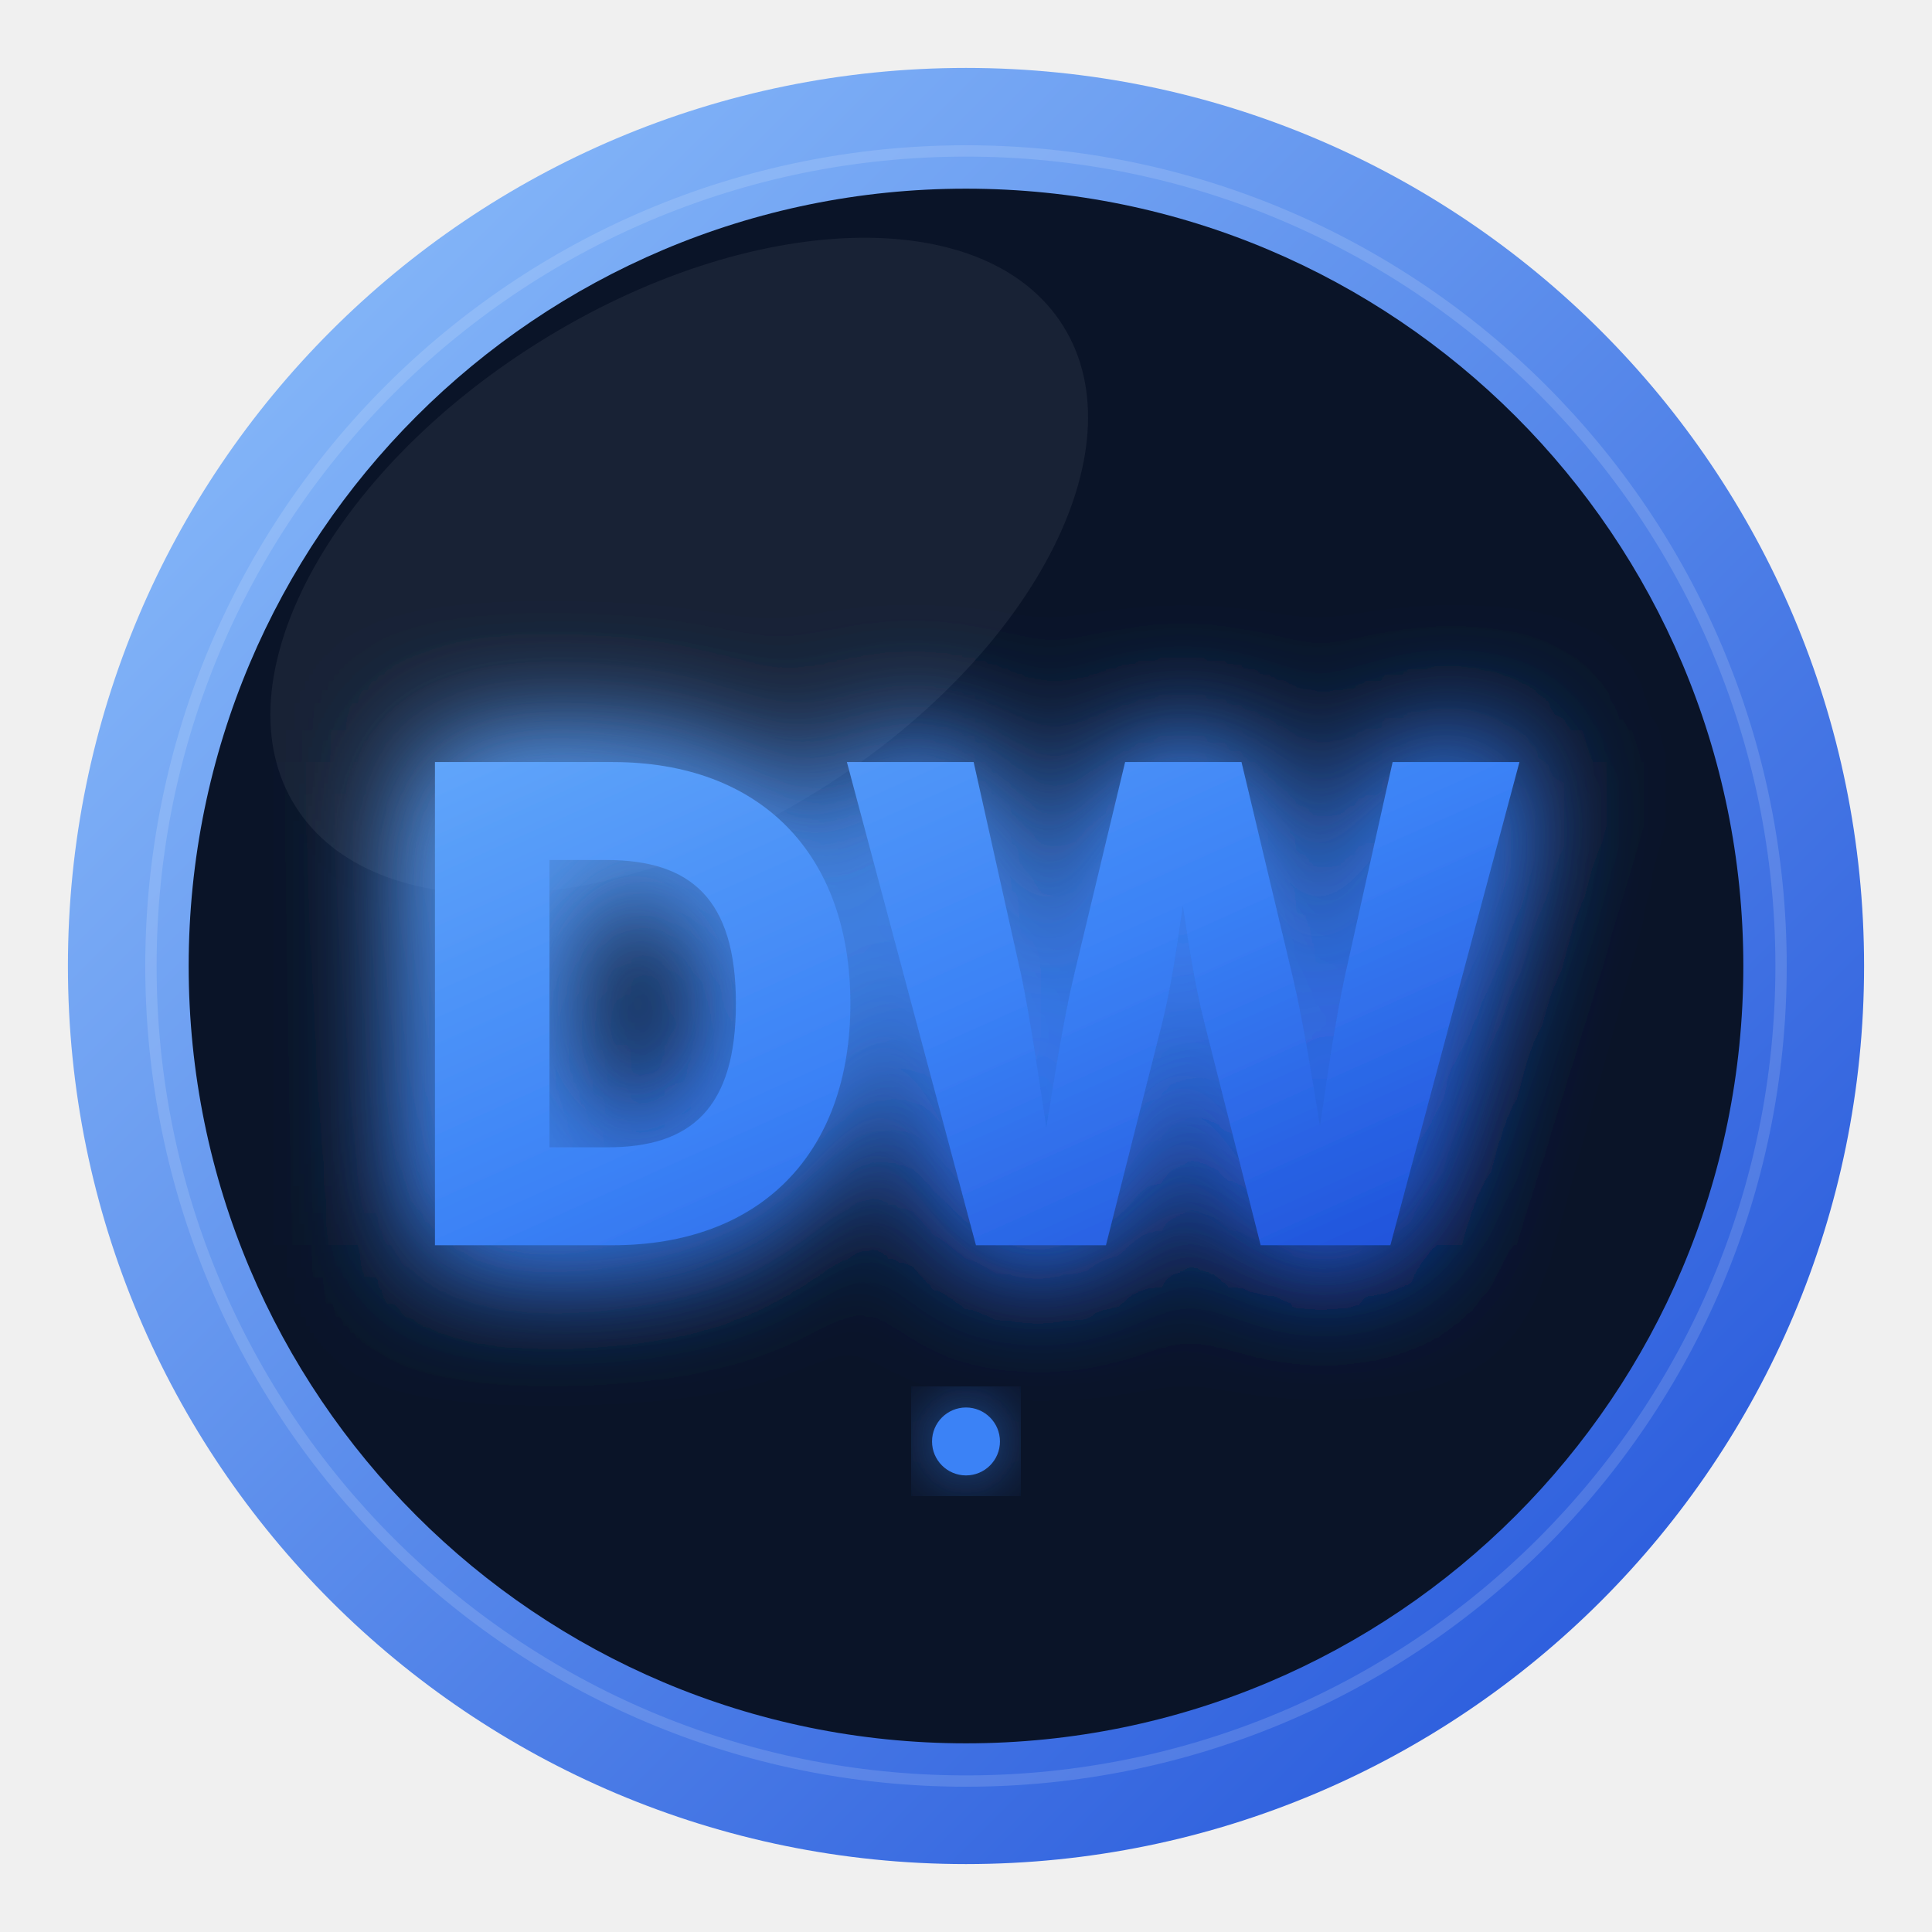
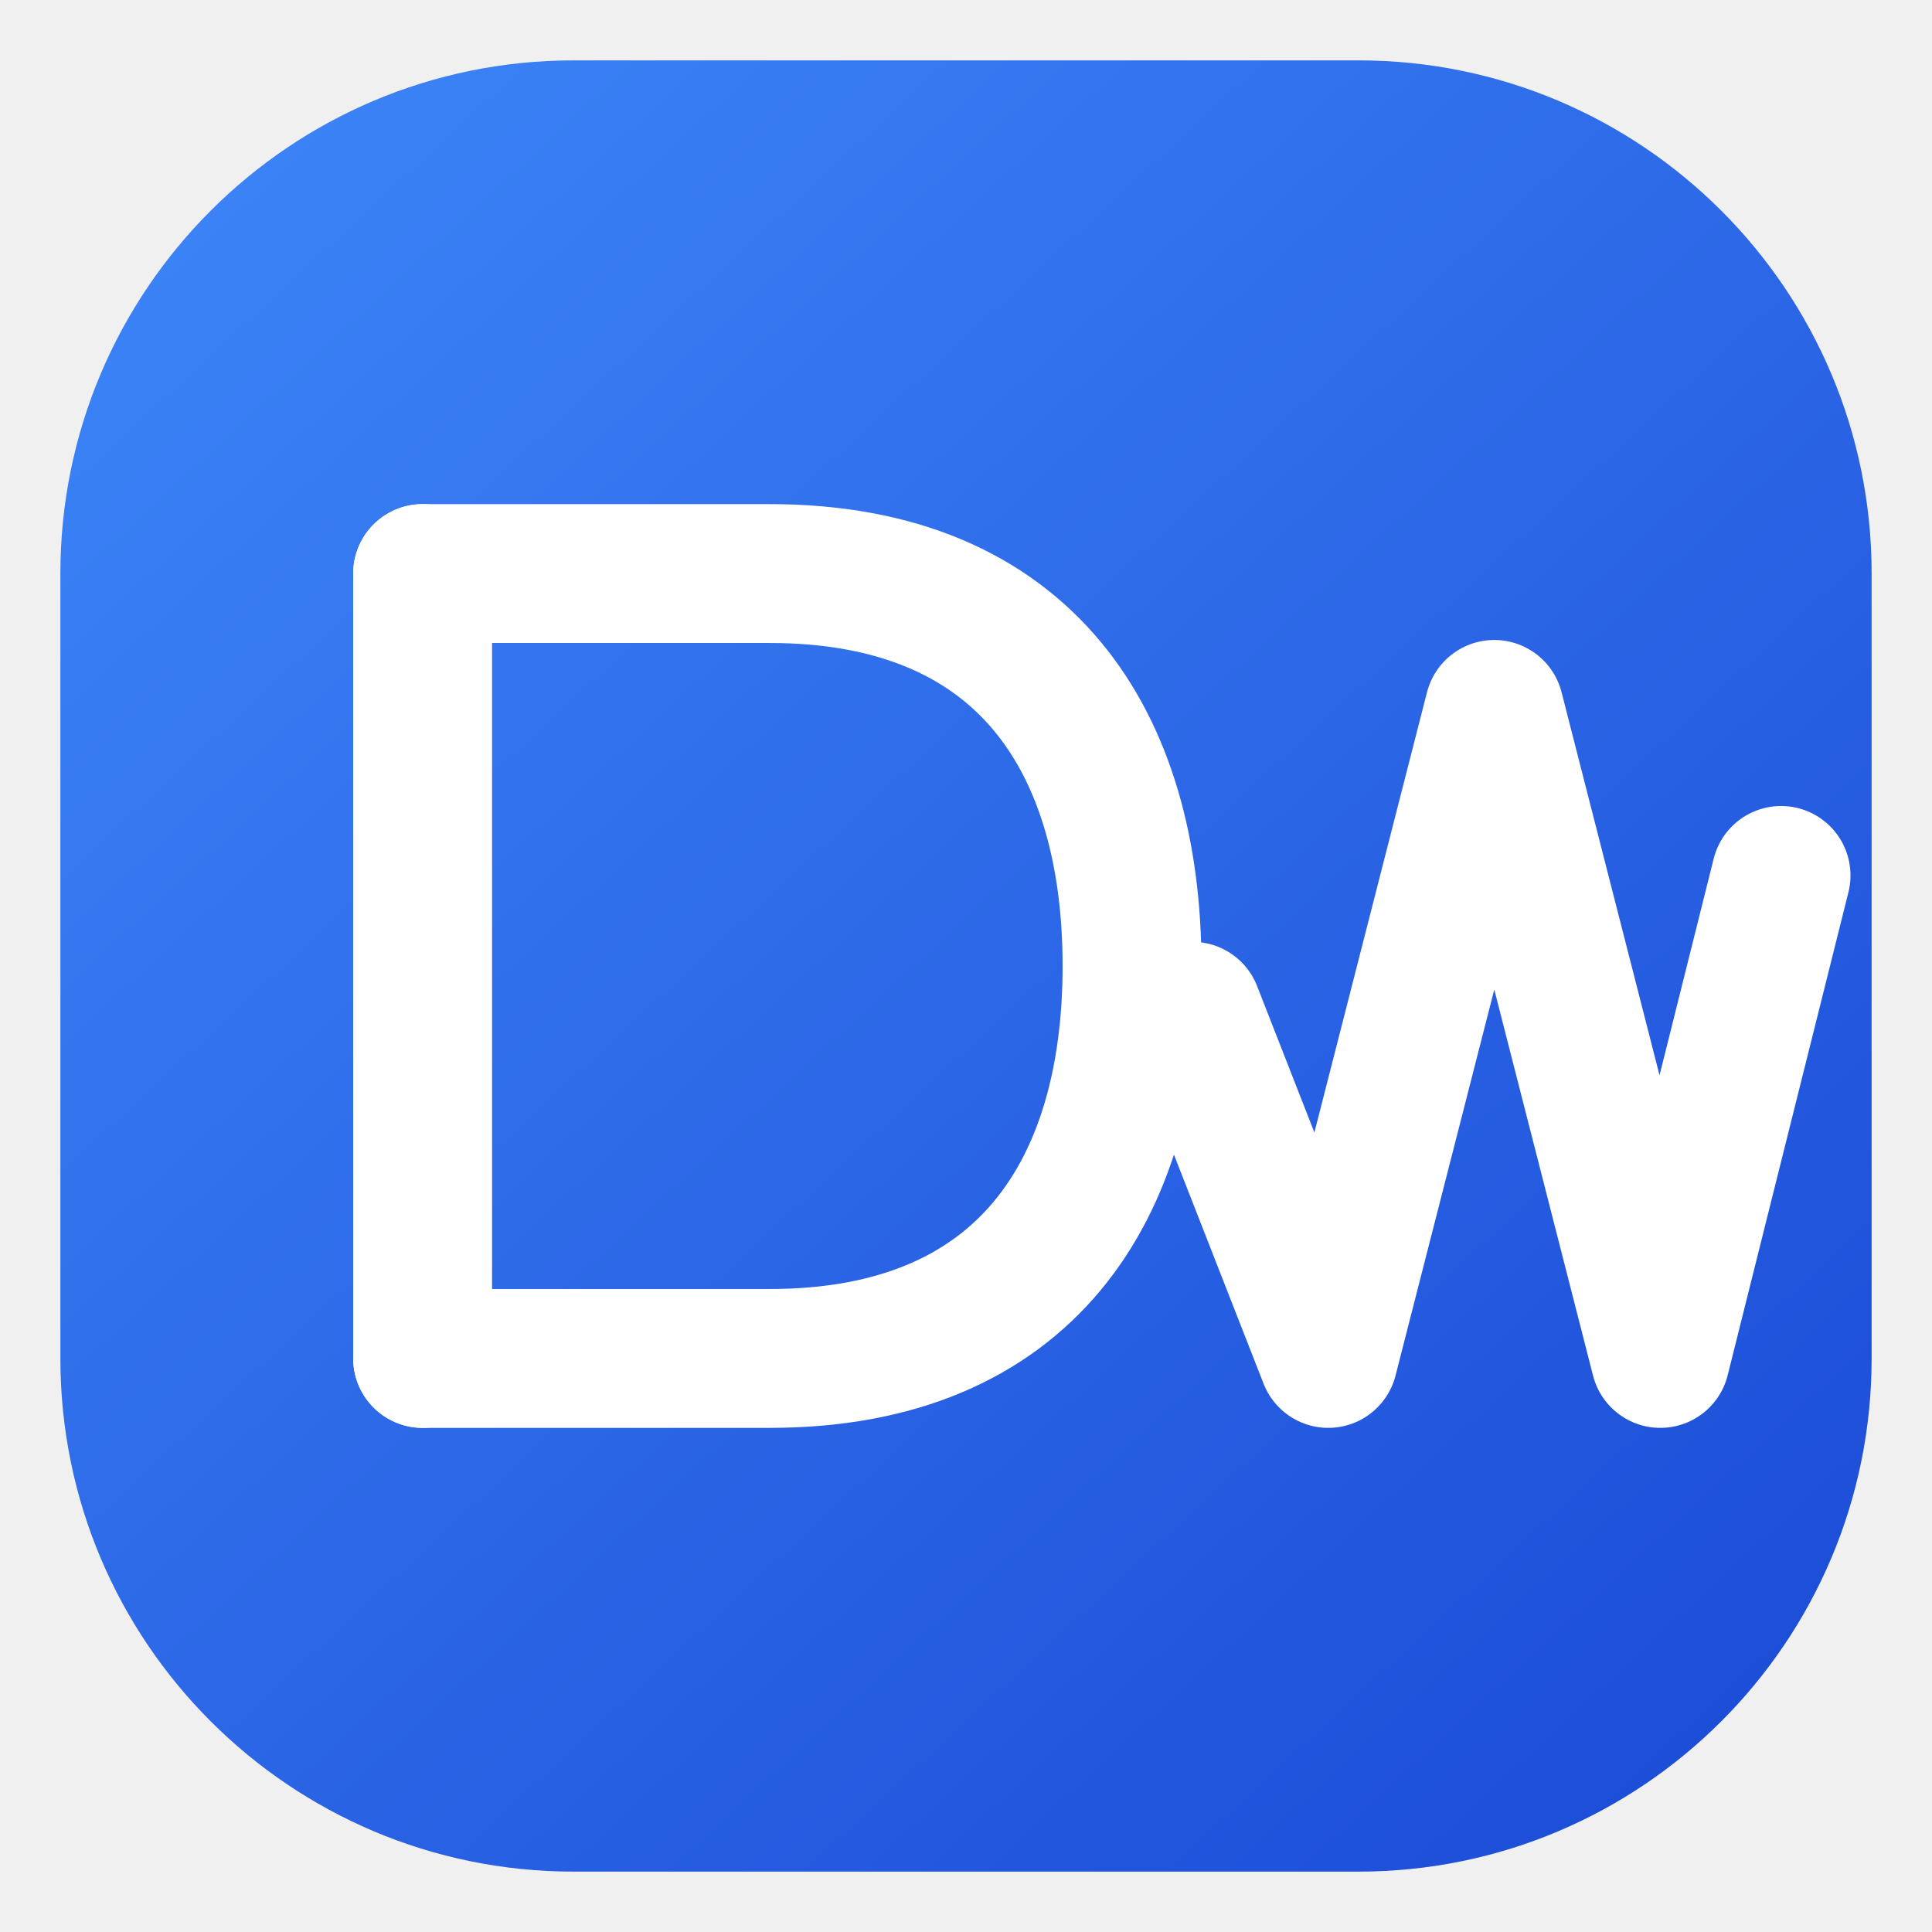
- <svg xmlns="http://www.w3.org/2000/svg" viewBox="0 0 512 512" width="512" height="512" role="img" aria-label="Digital World Coaching — DW">
+ <svg xmlns="http://www.w3.org/2000/svg" viewBox="0 0 64 64" width="64" height="64" role="img" aria-label="Digital World Coaching — DW">
  <defs>
-     <linearGradient id="dwcRing" x1="0%" y1="0%" x2="100%" y2="100%">
-       <stop offset="0%" stop-color="#93C5FD" />
-       <stop offset="100%" stop-color="#1D4ED8" />
+     <linearGradient id="dwcg" x1="8" y1="6" x2="56" y2="58" gradientUnits="userSpaceOnUse">
+       <stop offset="0" stop-color="#3B82F6" />
+       <stop offset="1" stop-color="#1D4ED8" />
    </linearGradient>
-     <linearGradient id="dwcLetters" x1="0%" y1="0%" x2="100%" y2="100%">
-       <stop offset="0%" stop-color="#60A5FA" />
-       <stop offset="50%" stop-color="#3B82F6" />
-       <stop offset="100%" stop-color="#1D4ED8" />
-     </linearGradient>
-     <filter id="dwcGlow" x="-30%" y="-30%" width="160%" height="160%">
-       <feGaussianBlur stdDeviation="10" result="blur" />
-       <feMerge>
-         <feMergeNode in="blur" />
-         <feMergeNode in="SourceGraphic" />
-       </feMerge>
-     </filter>
-     <filter id="dwcGlowSoft" x="-40%" y="-40%" width="180%" height="180%">
-       <feGaussianBlur stdDeviation="18" result="blur" />
-       <feMerge>
-         <feMergeNode in="blur" />
-         <feMergeNode in="blur" />
-         <feMergeNode in="SourceGraphic" />
-       </feMerge>
-     </filter>
  </defs>
-   <circle cx="256" cy="256" r="238" fill="url(#dwcRing)" />
-   <circle cx="256" cy="256" r="206" fill="#0A1428" />
-   <circle cx="256" cy="256" r="216" fill="none" stroke="rgba(255,255,255,0.14)" stroke-width="3" />
-   <ellipse cx="180" cy="150" rx="120" ry="70" fill="rgba(255,255,255,0.06)" transform="rotate(-32 180 150)" />
-   <g filter="url(#dwcGlowSoft)">
-     <text x="256" y="330" font-family="'Space Grotesk','Inter',Arial,sans-serif" font-size="176" font-weight="800" letter-spacing="-6" text-anchor="middle" fill="url(#dwcLetters)">DW</text>
+   <rect x="2" y="2" width="60" height="60" rx="17" fill="url(#dwcg)" />
+   <g stroke="#FFFFFF" stroke-width="4.6" stroke-linecap="round" stroke-linejoin="round" fill="none">
+     <path d="M14 19 V45" />
+     <path d="M14 19 H25.5 C34 19 37.5 24.6 37.5 32 C37.5 39.4 34 45 25.5 45 H14" />
+     <path d="M39.5 33.5 L44 45 L49.5 23.5 L55 45 L59 29" />
  </g>
-   <circle cx="256" cy="382" r="9" fill="#3B82F6" filter="url(#dwcGlow)" />
+   <circle cx="59" cy="29" r="2.2" fill="#FFFFFF" />
</svg>
